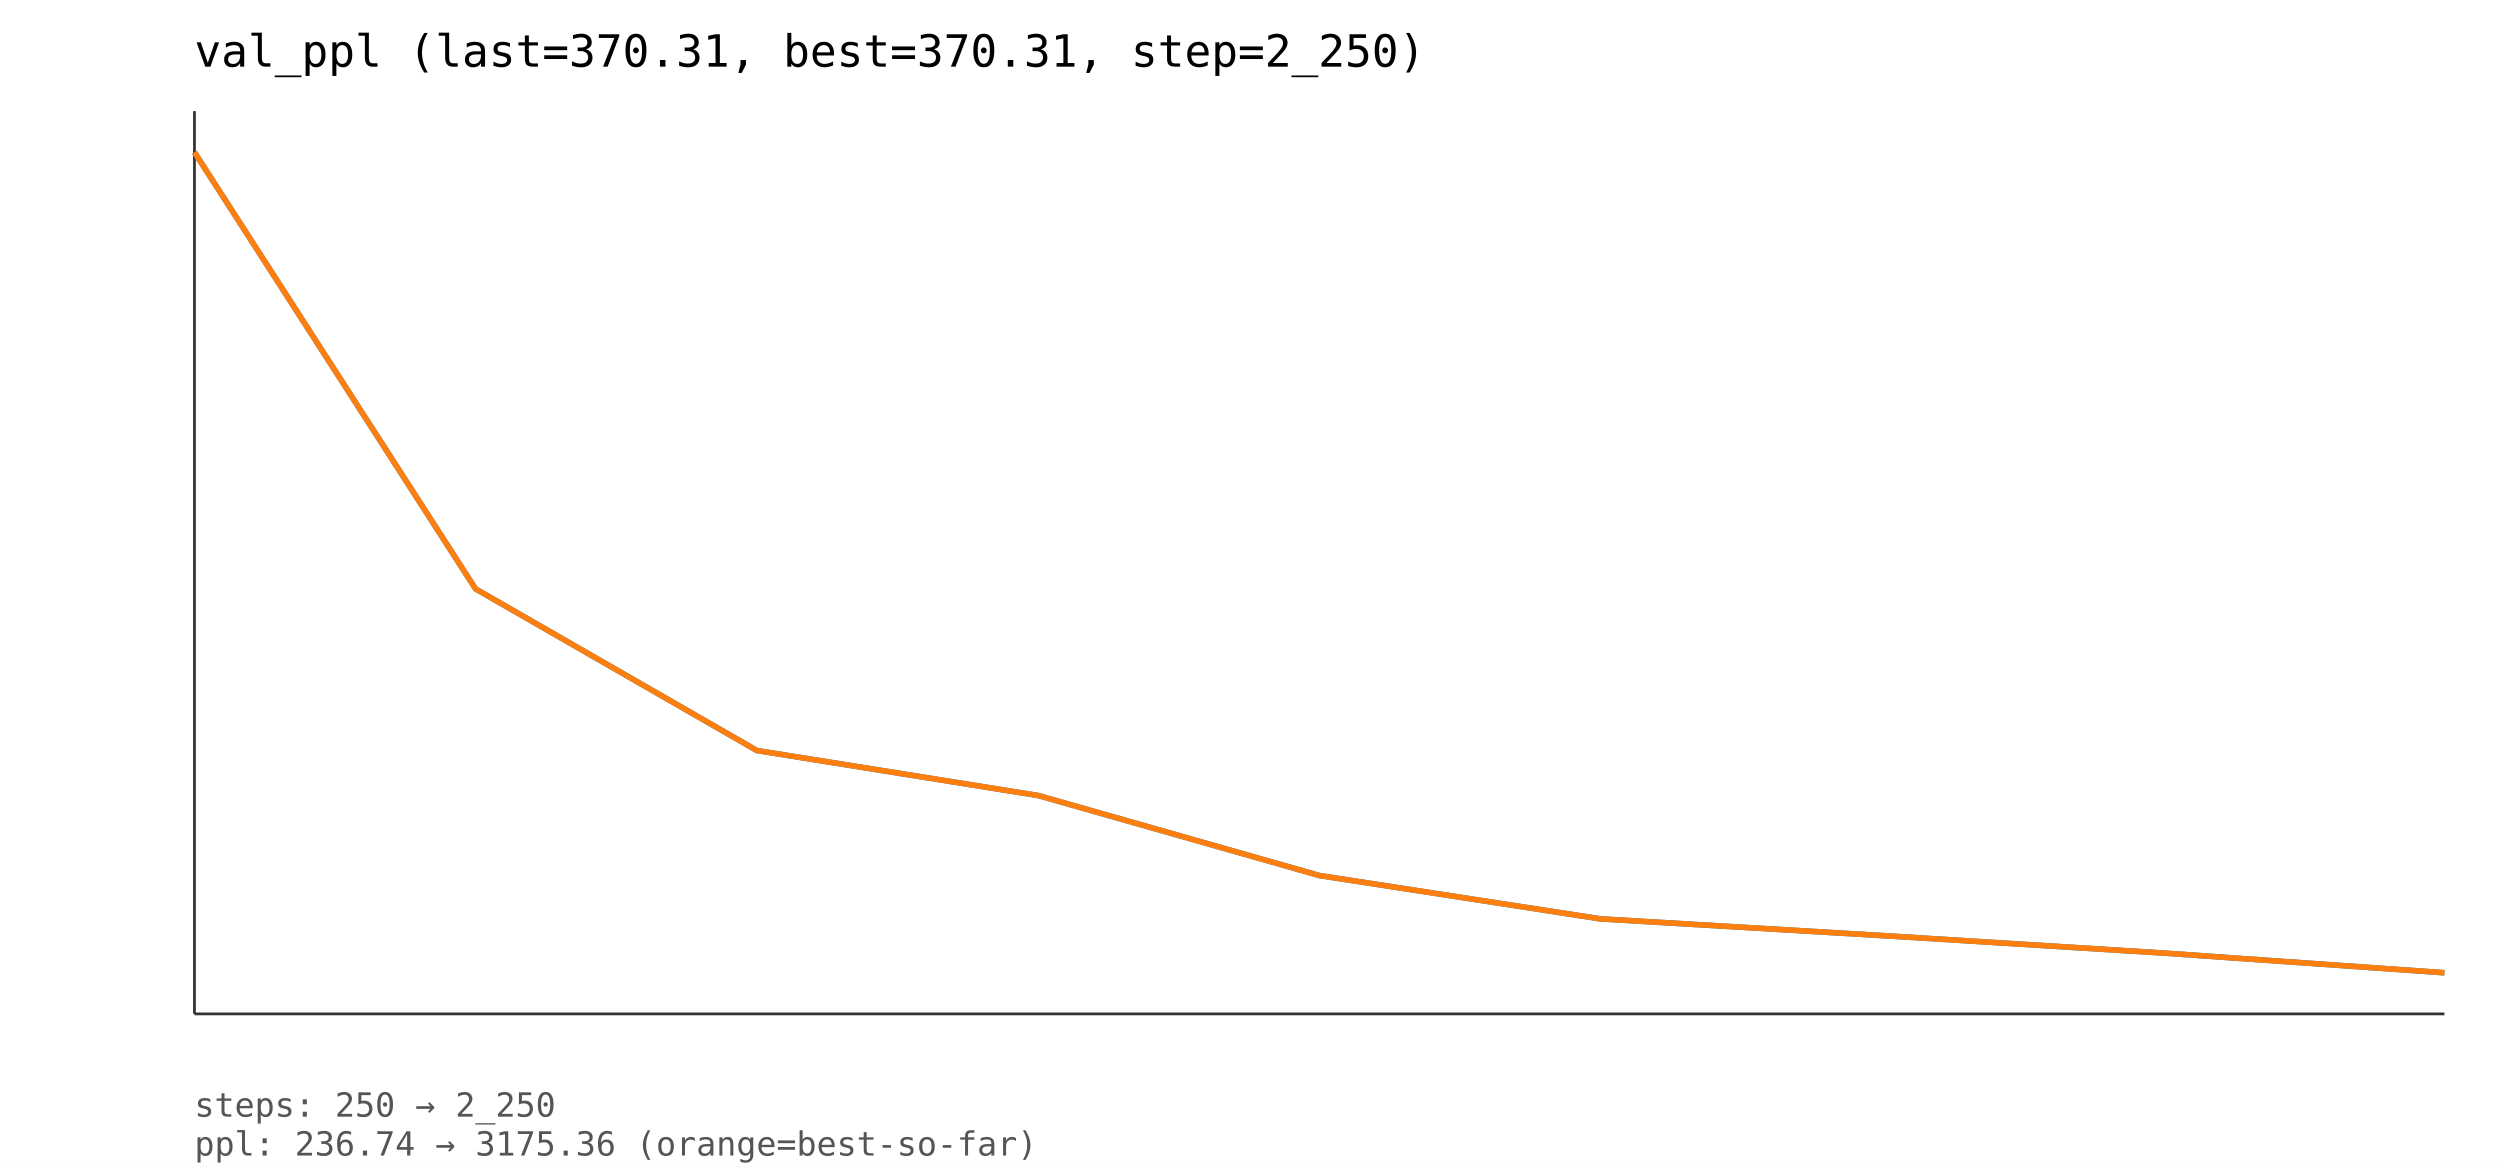
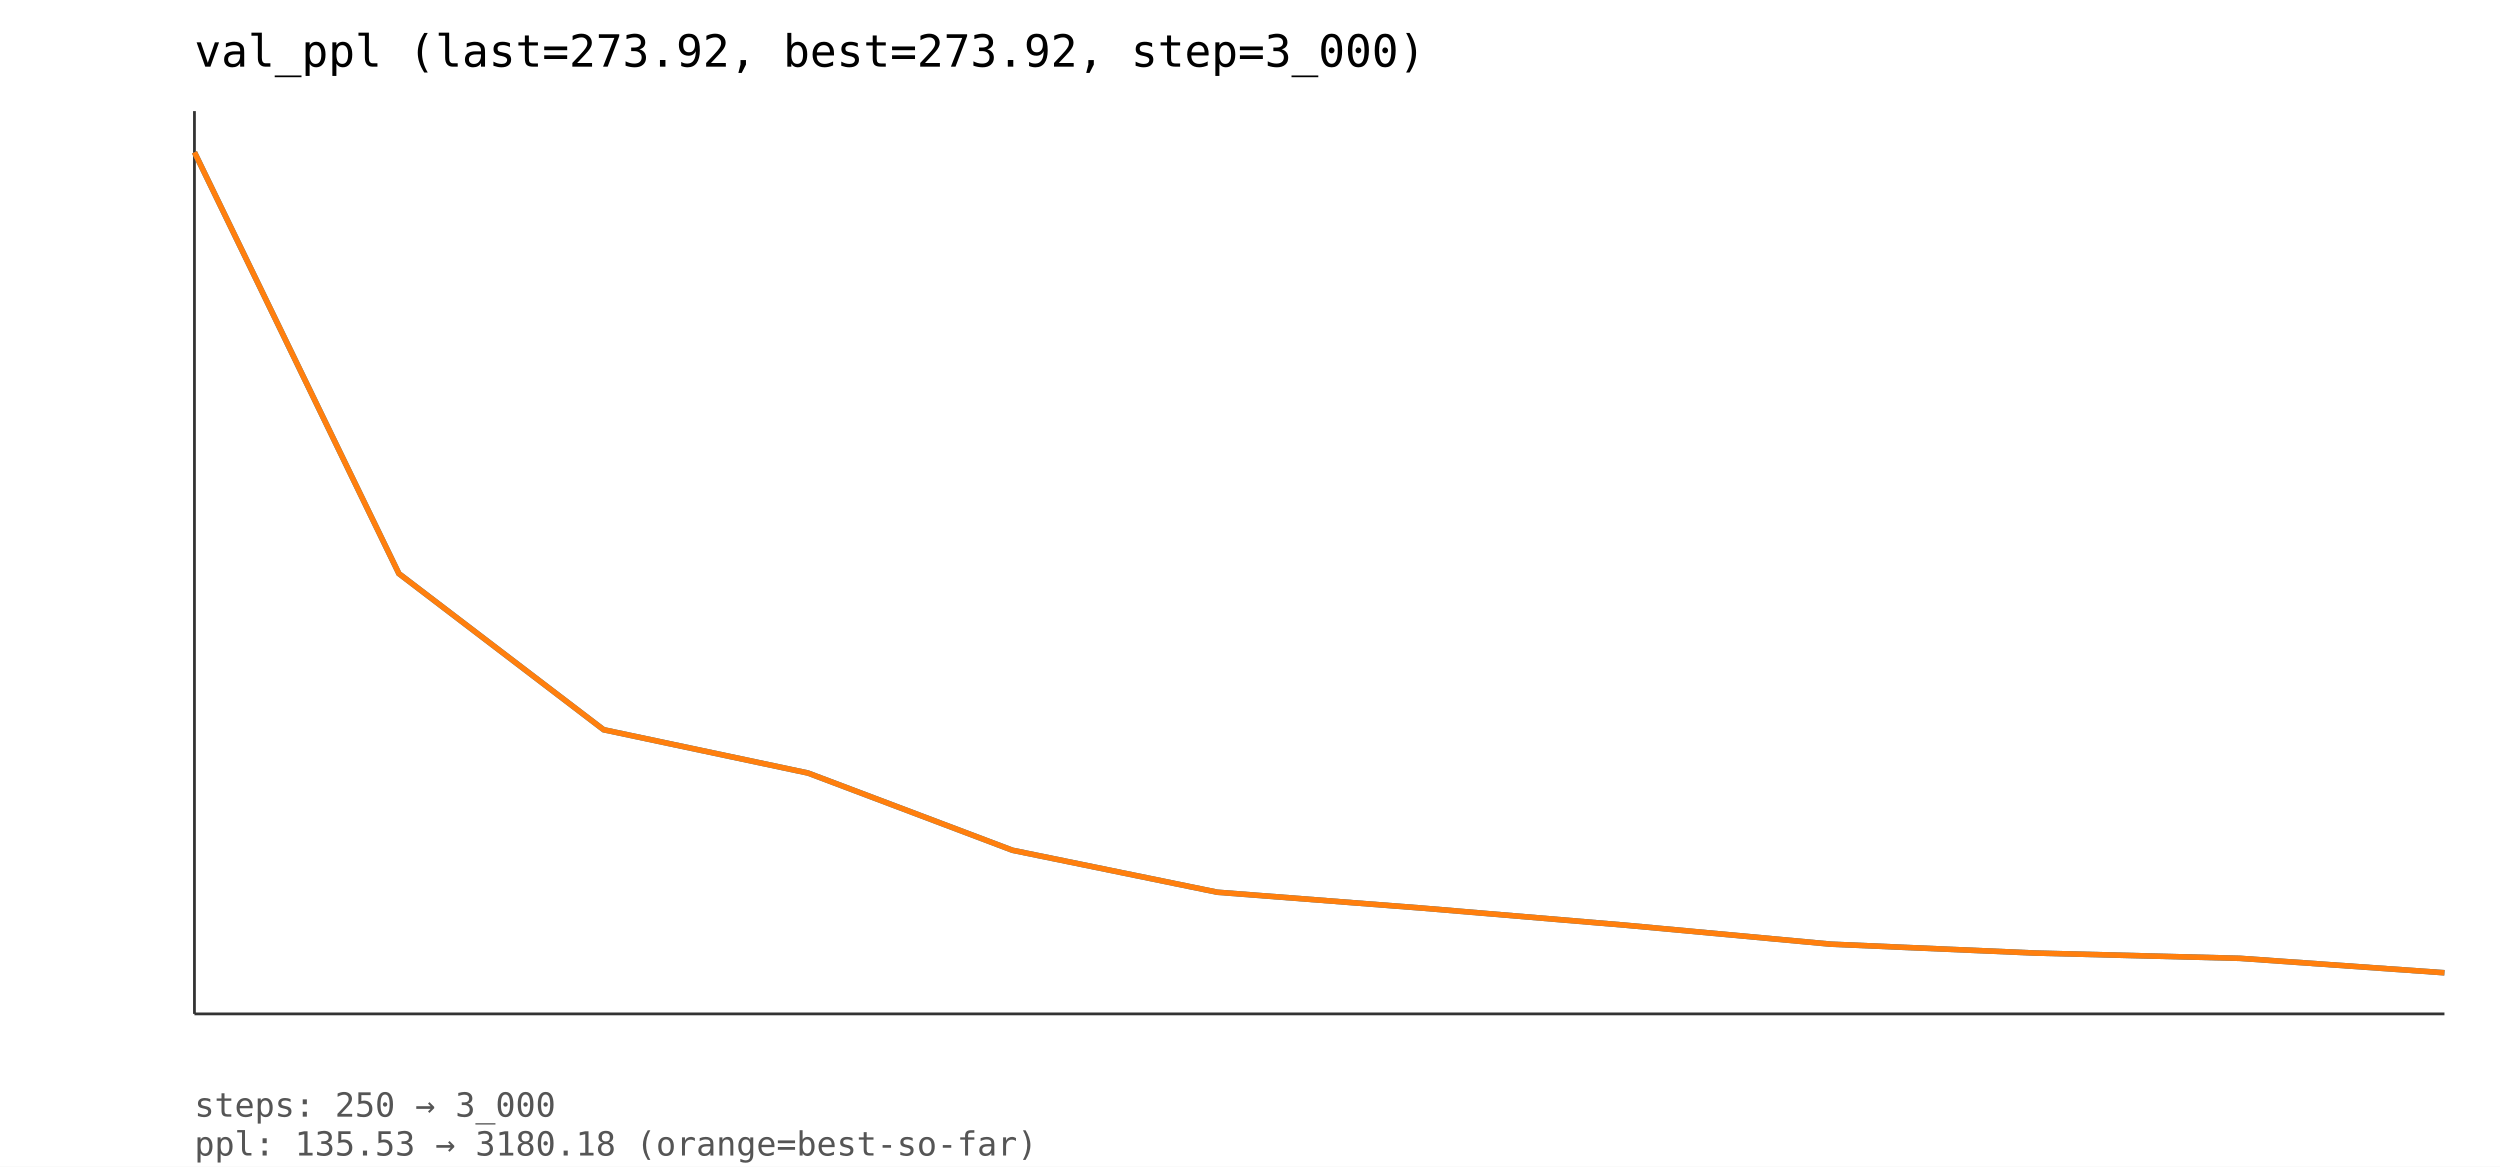
<svg xmlns="http://www.w3.org/2000/svg" width="900" height="420" viewBox="0 0 900 420">
  <rect x="0" y="0" width="100%" height="100%" fill="white" />
-   <text x="70" y="24" font-family="monospace" font-size="16">val_ppl (last=370.31, best=370.31, step=2_250)</text>
+   <text x="70" y="24" font-family="monospace" font-size="16">val_ppl (last=273.92, best=273.92, step=3_000)</text>
  <line x1="70" y1="40" x2="70" y2="365" stroke="#333" stroke-width="1" />
  <line x1="70" y1="365" x2="880" y2="365" stroke="#333" stroke-width="1" />
-   <polyline fill="none" stroke="#1f77b4" stroke-width="2" points="70.0,54.8 171.2,212.0 272.5,270.2 373.8,286.4 475.0,315.2 576.2,330.8 677.5,336.8 778.8,343.1 880.0,350.2" />
-   <polyline fill="none" stroke="#ff7f0e" stroke-width="2" points="70.0,54.8 171.2,212.0 272.5,270.2 373.8,286.4 475.0,315.2 576.2,330.8 677.5,336.8 778.8,343.1 880.0,350.2" />
-   <text x="70" y="402" font-family="monospace" font-size="12" fill="#555">steps: 250 → 2_250</text>
-   <text x="70" y="416" font-family="monospace" font-size="12" fill="#555">ppl: 236.74 → 3175.36 (orange=best-so-far)</text>
+   <polyline fill="none" stroke="#1f77b4" stroke-width="2" points="70.0,54.8 143.6,206.5 217.3,262.7 290.9,278.3 364.5,306.1 438.2,321.2 511.8,326.9 585.5,333.1 659.1,339.9 732.7,343.1 806.4,345.0 880.0,350.2" />
+   <polyline fill="none" stroke="#ff7f0e" stroke-width="2" points="70.0,54.8 143.6,206.5 217.3,262.7 290.9,278.3 364.5,306.1 438.2,321.2 511.8,326.9 585.5,333.1 659.1,339.9 732.7,343.1 806.4,345.0 880.0,350.2" />
+   <text x="70" y="402" font-family="monospace" font-size="12" fill="#555">steps: 250 → 3_000</text>
+   <text x="70" y="416" font-family="monospace" font-size="12" fill="#555">ppl: 135.53 → 3180.18 (orange=best-so-far)</text>
</svg>
